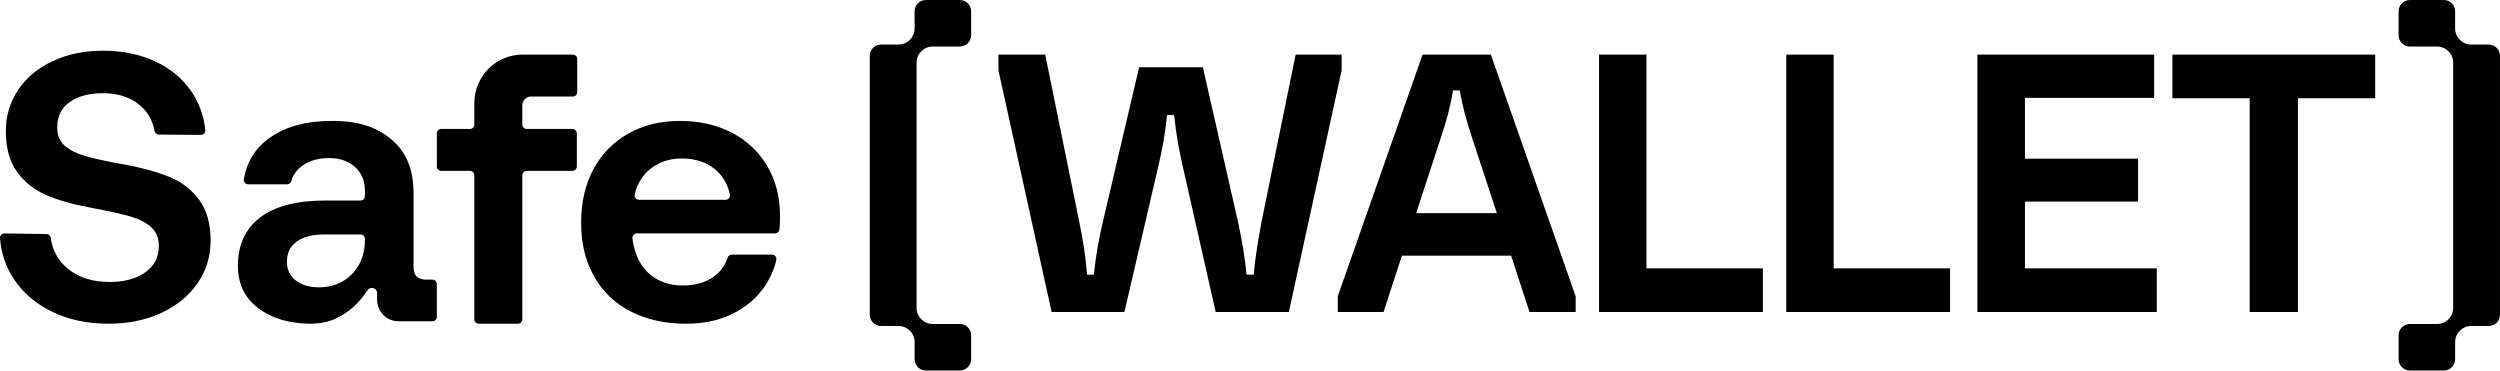
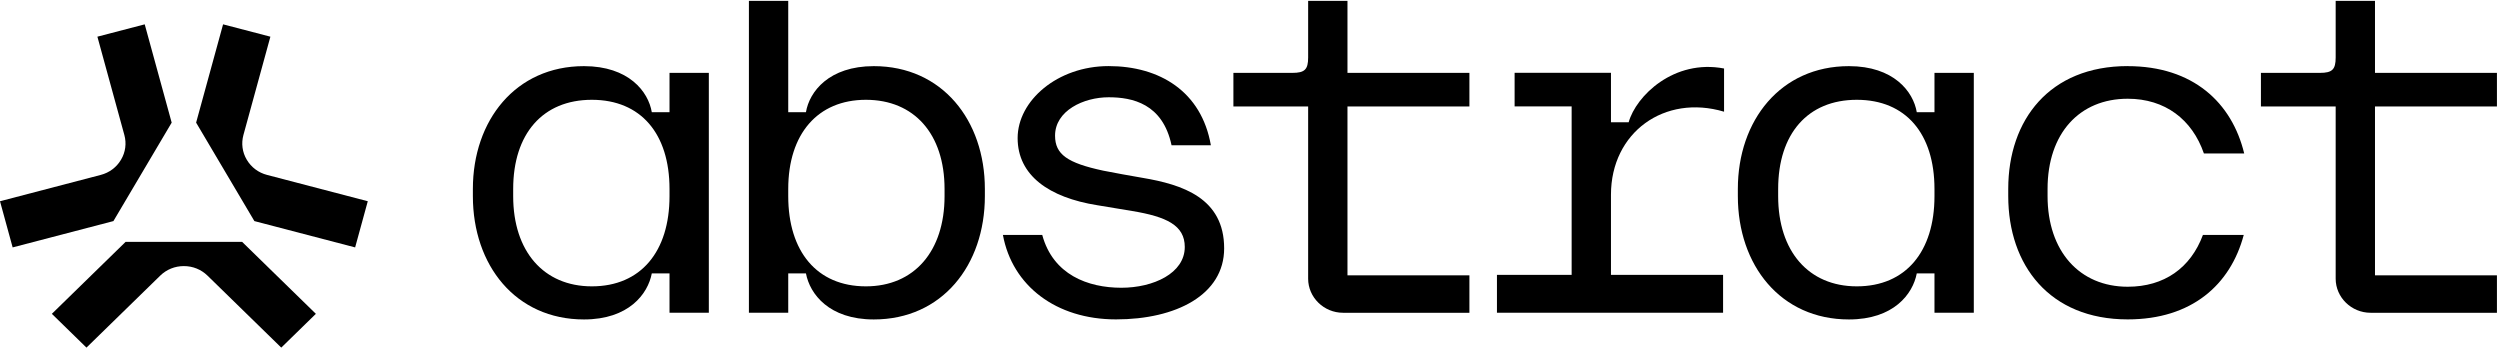
- <svg xmlns="http://www.w3.org/2000/svg" width="641" height="95" viewBox="0 0 641 95" fill="none">
-   <path d="M223.003 14.301V80.699C223.003 82.289 224.301 83.578 225.901 83.578H230.364C232.649 83.578 234.503 85.418 234.503 87.69V92.121C234.503 93.71 235.801 95 237.401 95H246.102C247.702 95 249 93.71 249 92.121V85.948C249 84.359 247.702 83.069 246.102 83.069H239.151C236.867 83.069 235.012 81.23 235.012 78.957V16.039C235.012 13.77 236.864 11.928 239.151 11.928H246.099C247.699 11.928 248.997 10.638 248.997 9.048V2.879C248.997 1.289 247.699 0 246.099 0H237.398C235.798 0 234.5 1.289 234.5 2.879V7.31C234.5 9.579 232.649 11.422 230.361 11.422H225.898C224.298 11.422 223 12.711 223 14.301H223.003Z" fill="currentColor" />
-   <path d="M640.997 80.694V14.3C640.997 12.71 639.699 11.421 638.099 11.421H633.635C631.351 11.421 629.497 9.582 629.497 7.31V2.879C629.497 1.289 628.199 0 626.599 0H617.898C616.298 0 615 1.289 615 2.879V9.051C615 10.64 616.298 11.93 617.898 11.93H624.849C627.133 11.93 628.988 13.769 628.988 16.041V78.959C628.988 81.228 627.136 83.07 624.849 83.07H617.901C616.301 83.07 615.003 84.359 615.003 85.949V92.121C615.003 93.711 616.301 95 617.901 95H626.602C628.202 95 629.5 93.711 629.5 92.121V87.69C629.5 85.421 631.351 83.579 633.639 83.579H638.102C639.702 83.579 641 82.29 641 80.7L640.997 80.694Z" fill="currentColor" />
-   <path d="M43.41 45.349C40.253 44.075 36.398 43.012 31.845 42.158H31.748C27.324 41.373 24.004 40.652 21.793 39.997C19.58 39.346 17.841 38.46 16.574 37.347C15.306 36.233 14.671 34.696 14.671 32.732C14.671 29.853 15.744 27.661 17.891 26.155C20.039 24.65 22.869 23.897 26.381 23.897C30.22 23.897 33.323 24.878 35.7 26.842C37.832 28.607 39.137 30.846 39.618 33.56C39.712 34.101 40.168 34.503 40.715 34.506L51.513 34.588C52.176 34.595 52.705 34.022 52.639 33.358C52.277 29.727 51.085 26.427 49.07 23.454C46.825 20.149 43.734 17.58 39.8 15.749C35.864 13.917 31.393 13 26.384 13C21.636 13 17.357 13.883 13.552 15.651C9.747 17.419 6.786 19.87 4.673 23.015C2.556 26.155 1.5 29.692 1.5 33.617C1.5 37.938 2.443 41.405 4.33 44.024C6.216 46.643 8.688 48.623 11.747 49.964C14.803 51.306 18.479 52.368 22.774 53.156L23.262 53.254C27.814 54.105 31.213 54.858 33.458 55.512C35.703 56.167 37.474 57.084 38.775 58.261C40.077 59.441 40.728 61.045 40.728 63.072C40.728 65.954 39.558 68.209 37.216 69.845C34.873 71.48 31.849 72.299 28.142 72.299C23.718 72.299 20.139 71.17 17.407 68.911C14.92 66.855 13.458 64.221 13.018 61.001C12.942 60.444 12.483 60.02 11.923 60.014L1.138 59.849C0.481 59.84 -0.047 60.396 0.003 61.054C0.308 65.014 1.541 68.582 3.695 71.758C6.069 75.26 9.339 78.009 13.502 80.004C17.665 82.001 22.447 83 27.846 83C32.855 83 37.345 82.083 41.313 80.251C45.281 78.42 48.388 75.883 50.633 72.644C52.877 69.405 54 65.758 54 61.7C54 57.379 53.022 53.896 51.073 51.245C49.12 48.595 46.567 46.63 43.413 45.356L43.41 45.349Z" fill="currentColor" />
-   <path d="M110.867 71.692H109.171C108.19 71.692 107.418 71.431 106.864 70.901C106.307 70.376 106.028 69.518 106.028 68.329V49.43C106.028 43.427 104.13 38.858 100.332 35.728C96.535 32.597 92.063 31 85.057 31C78.443 31 73.275 32.447 69.218 35.285C65.519 37.87 63.288 41.412 62.525 45.914C62.408 46.612 62.93 47.256 63.636 47.256H73.617C74.117 47.256 74.567 46.924 74.699 46.44C75.155 44.772 76.161 43.414 77.715 42.359C79.516 41.138 81.655 40.529 84.472 40.529C89.782 40.529 93.56 43.829 93.56 48.741V50.278C93.56 50.906 93.054 51.413 92.433 51.413H83.392C76.06 51.413 70.494 52.864 66.696 55.765C62.899 58.669 61 62.791 61 68.131C61 72.751 62.734 76.379 66.206 79.015C68.81 80.995 71.921 82.136 75.127 82.637C77.576 83.019 80.089 83.159 82.544 82.761C85.114 82.347 87.203 81.279 89.291 79.758C91.168 78.393 92.734 76.643 94.165 74.507C94.861 73.302 96.69 73.784 96.69 75.18V76.857C96.69 79.904 99.139 82.379 102.168 82.379H110.873C111.497 82.379 112 81.868 112 81.243V72.83C112 72.202 111.494 71.695 110.873 71.695L110.867 71.692ZM93.554 61.5C93.554 63.942 93.044 66.068 92.032 67.882C89.905 71.686 86.101 73.669 81.817 73.669C79.326 73.669 77.329 73.076 75.826 71.89C74.32 70.701 73.567 69.119 73.567 67.14C73.567 64.898 74.402 63.167 76.07 61.946C77.74 60.728 80.111 60.116 83.19 60.116H92.427C93.051 60.116 93.554 60.627 93.554 61.251V61.5Z" fill="currentColor" />
-   <path d="M146.882 14H133.962C127.146 14 121.618 19.577 121.618 26.46V31.932C121.618 32.558 121.114 33.063 120.497 33.063H113.121C112.501 33.063 112 33.571 112 34.194V42.678C112 43.304 112.504 43.81 113.121 43.81H120.497C121.117 43.81 121.618 44.318 121.618 44.941V81.869C121.618 82.495 122.122 83 122.739 83H132.807C133.427 83 133.927 82.492 133.927 81.869V44.941C133.927 44.315 134.431 43.81 135.048 43.81H146.778C147.399 43.81 147.899 43.301 147.899 42.678V34.194C147.899 33.568 147.396 33.063 146.778 33.063H135.048C134.428 33.063 133.927 32.554 133.927 31.932V27.013C133.927 25.761 134.932 24.747 136.172 24.747H146.879C147.499 24.747 148 24.238 148 23.616V15.131C148 14.505 147.496 14 146.879 14H146.882Z" fill="currentColor" />
-   <path d="M196.681 42.512C194.465 38.818 191.437 35.979 187.6 33.998C183.763 32.017 179.328 31 174.305 31C169.282 31 164.943 32.1 161.106 34.247C157.269 36.394 154.292 39.427 152.175 43.354C150.058 47.281 149 51.884 149 57.163C149 62.442 150.094 66.85 152.274 70.773C154.458 74.7 157.582 77.721 161.652 79.832C165.72 81.947 170.5 83 175.993 83C180.227 83 184.016 82.225 187.357 80.675C190.695 79.124 193.394 76.997 195.444 74.289C197.199 71.973 198.398 69.437 199.038 66.681C199.204 65.966 198.663 65.281 197.928 65.281H187.654C187.162 65.281 186.73 65.6 186.574 66.062C185.851 68.196 184.572 69.88 182.74 71.121C180.687 72.506 178.142 73.201 175.098 73.201C172.585 73.201 170.385 72.675 168.498 71.619C166.612 70.563 165.125 69.08 164.031 67.163C163.6 66.407 163.248 65.609 162.967 64.786C162.666 63.903 162.449 62.99 162.298 62.069C162.247 61.746 162.199 61.421 162.161 61.096C162.084 60.426 162.618 59.839 163.296 59.839H198.721C199.297 59.839 199.789 59.415 199.853 58.844C199.901 58.426 199.936 57.998 199.952 57.561C199.984 56.77 200 56.043 200 55.383C200 50.499 198.89 46.209 196.675 42.512H196.681ZM186.037 51.223H163.852C163.123 51.223 162.577 50.55 162.736 49.842C163.091 48.289 163.705 46.885 164.578 45.632C165.704 44.014 167.159 42.777 168.943 41.919C170.73 41.061 172.681 40.633 174.797 40.633C178.238 40.633 181.084 41.558 183.331 43.405C185.26 44.99 186.535 47.134 187.149 49.839C187.312 50.55 186.766 51.227 186.037 51.227V51.223Z" fill="currentColor" />
-   <path d="M256 14H267.993L276.792 57.233C277.663 61.443 278.339 65.554 278.725 70.433H280.467C280.952 65.649 281.724 61.443 282.691 57.233L292.07 17.253H308.415L317.504 57.233C318.375 61.345 319.147 65.649 319.632 70.433H321.47C321.856 65.554 322.631 61.537 323.403 57.139L332.202 14H344V18.017L330.46 79.997H311.701L303.288 42.791C302.321 38.486 301.546 34.564 301.064 29.497H299.226C298.741 34.567 297.969 38.392 297.003 42.601L288.299 80H269.636L256 18.02V14.003V14Z" fill="currentColor" />
-   <path d="M382.256 14L404 75.983V80H392.166L387.453 65.557H359.452L354.738 80H343V75.983L364.744 14H382.256ZM363.109 54.654H383.796L377.444 35.332C376 30.933 375.038 27.487 374.27 23.183H372.537C371.864 27.487 370.902 30.93 369.458 35.234L363.106 54.651L363.109 54.654Z" fill="currentColor" />
-   <path d="M410 14H422.152V68.808H452V80H410V14Z" fill="currentColor" />
-   <path d="M458 14H470.151V68.808H500V80H458V14Z" fill="currentColor" />
-   <path d="M507 14H552.328V25.095H519.195V40.686H548.197V51.686H519.195V68.808H553V80H507V14Z" fill="currentColor" />
-   <path d="M609 14V25.19H589.186V80H576.814V25.19H557V14H609Z" fill="currentColor" />
+ <svg xmlns="http://www.w3.org/2000/svg" viewBox="0 0 186 26" fill="none">
+   <path fill-rule="evenodd" clip-rule="evenodd" d="M58.645 0.066V8.348H59.962C60.219 6.812 61.682 4.921 65.01 4.921C70.096 4.921 73.274 8.953 73.274 14.058V14.592C73.274 19.731 70.091 23.767 65.01 23.767C61.682 23.767 60.253 21.876 59.962 20.34H58.645V23.266H55.719V0.066H58.645ZM64.424 21.304C68.008 21.304 70.275 18.7 70.275 14.596V14.062C70.275 9.959 68.008 7.425 64.424 7.425C60.839 7.425 58.645 9.959 58.645 14.062V14.596C58.645 18.7 60.766 21.304 64.424 21.304Z" fill="currentColor" />
+   <path fill-rule="evenodd" clip-rule="evenodd" d="M43.447 4.921C46.775 4.921 48.237 6.812 48.494 8.348H49.812V5.422H52.737V23.266H49.812V20.34H48.494C48.203 21.876 46.775 23.767 43.447 23.767C38.361 23.767 35.182 19.735 35.182 14.592V14.058C35.182 8.953 38.365 4.921 43.447 4.921ZM44.033 21.304C47.69 21.304 49.812 18.7 49.812 14.596V14.062C49.812 9.959 47.69 7.425 44.033 7.425C40.375 7.425 38.181 9.959 38.181 14.062V14.596C38.181 18.7 40.448 21.304 44.033 21.304Z" fill="currentColor" />
+   <path d="M88.147 18.374C88.147 20.335 85.808 21.408 83.43 21.409C80.942 21.408 78.347 20.443 77.543 17.481H74.617C75.314 21.262 78.569 23.763 83.031 23.763C87.492 23.763 91.077 21.939 91.077 18.478C91.077 14.73 87.971 13.732 85.007 13.232C84.387 13.127 82.594 12.806 82.081 12.697C79.412 12.125 78.496 11.487 78.496 10.093C78.496 8.235 80.618 7.237 82.483 7.237C84.237 7.237 86.504 7.701 87.163 10.806H90.088C89.391 6.808 86.282 4.917 82.479 4.917C78.676 4.917 75.712 7.488 75.712 10.272C75.712 13.056 78.052 14.697 81.636 15.268L84.233 15.698C86.795 16.124 88.147 16.767 88.147 18.374Z" fill="currentColor" />
+   <path d="M96.154 5.422C97.069 5.422 97.326 5.171 97.326 4.278V0.066H100.252V5.422H109.324V7.922H100.252V20.486H109.324V23.27H99.922C98.498 23.27 97.326 22.127 97.326 20.736V7.922H91.765V5.422H96.154Z" fill="currentColor" />
+   <path d="M116.93 7.918V20.448H111.373V23.266H128.197V20.448H119.856V14.484C119.856 9.846 123.842 6.991 128.27 8.31V5.096C124.54 4.382 121.721 7.133 121.173 9.095H119.856V5.418H112.687V7.918H116.93Z" fill="currentColor" />
+   <path fill-rule="evenodd" clip-rule="evenodd" d="M137.56 4.921C140.888 4.921 142.351 6.812 142.608 8.348H143.925V5.422H146.851V23.266H143.925V20.34H142.608C142.317 21.876 140.888 23.767 137.56 23.767C132.474 23.767 129.296 19.735 129.296 14.592V14.058C129.296 8.953 132.479 4.921 137.56 4.921ZM138.146 21.304C141.804 21.304 143.925 18.7 143.925 14.596V14.062C143.925 9.959 141.804 7.425 138.146 7.425C134.489 7.425 132.295 9.959 132.295 14.062V14.596C132.295 18.7 134.562 21.304 138.146 21.304Z" fill="currentColor" />
+   <path d="M166.968 11.416C166.053 7.634 163.161 4.921 158.298 4.921L158.302 4.917C152.484 4.917 149.413 8.915 149.413 14.054V14.588C149.413 19.731 152.484 23.763 158.302 23.763C163.058 23.763 165.946 21.192 166.934 17.481H163.897C162.981 19.943 161.01 21.333 158.302 21.333C154.717 21.333 152.339 18.691 152.339 14.588V14.054C152.339 9.917 154.717 7.346 158.302 7.346C161.078 7.346 163.093 8.882 163.97 11.416H166.968Z" fill="currentColor" />
+   <path d="M172.602 5.422C173.517 5.422 173.774 5.171 173.774 4.278V0.066H176.699V5.422H185.772V7.922H176.699V20.486H185.772V23.27H176.37C174.946 23.27 173.774 22.127 173.774 20.736V7.922H168.213V5.422H172.602Z" fill="currentColor" />
+   <g class="logo" transform-origin="14.3 12.5">
+     <path d="M23.501 23.349L18.013 17.994H9.346L3.858 23.349L6.433 25.862L11.921 20.507C12.392 20.048 13.012 19.797 13.68 19.797C14.347 19.797 14.967 20.048 15.438 20.507L20.926 25.862L23.501 23.349Z" fill="currentColor" />
+     <path d="M18.928 16.45L26.422 18.407L27.363 14.972L19.869 13.014C19.227 12.848 18.693 12.447 18.359 11.883C18.025 11.324 17.94 10.669 18.111 10.043L20.117 2.729L16.597 1.811L14.591 9.124L18.924 16.446L18.928 16.45Z" fill="currentColor" />
+     <path d="M0.941 18.407L8.435 16.45L8.44 16.446L12.773 9.124L10.767 1.811L7.246 2.729L9.252 10.043C9.423 10.669 9.338 11.324 9.004 11.883C8.671 12.447 8.136 12.848 7.494 13.014L0 14.972L0.941 18.407Z" fill="currentColor" />
+   </g>
</svg>
